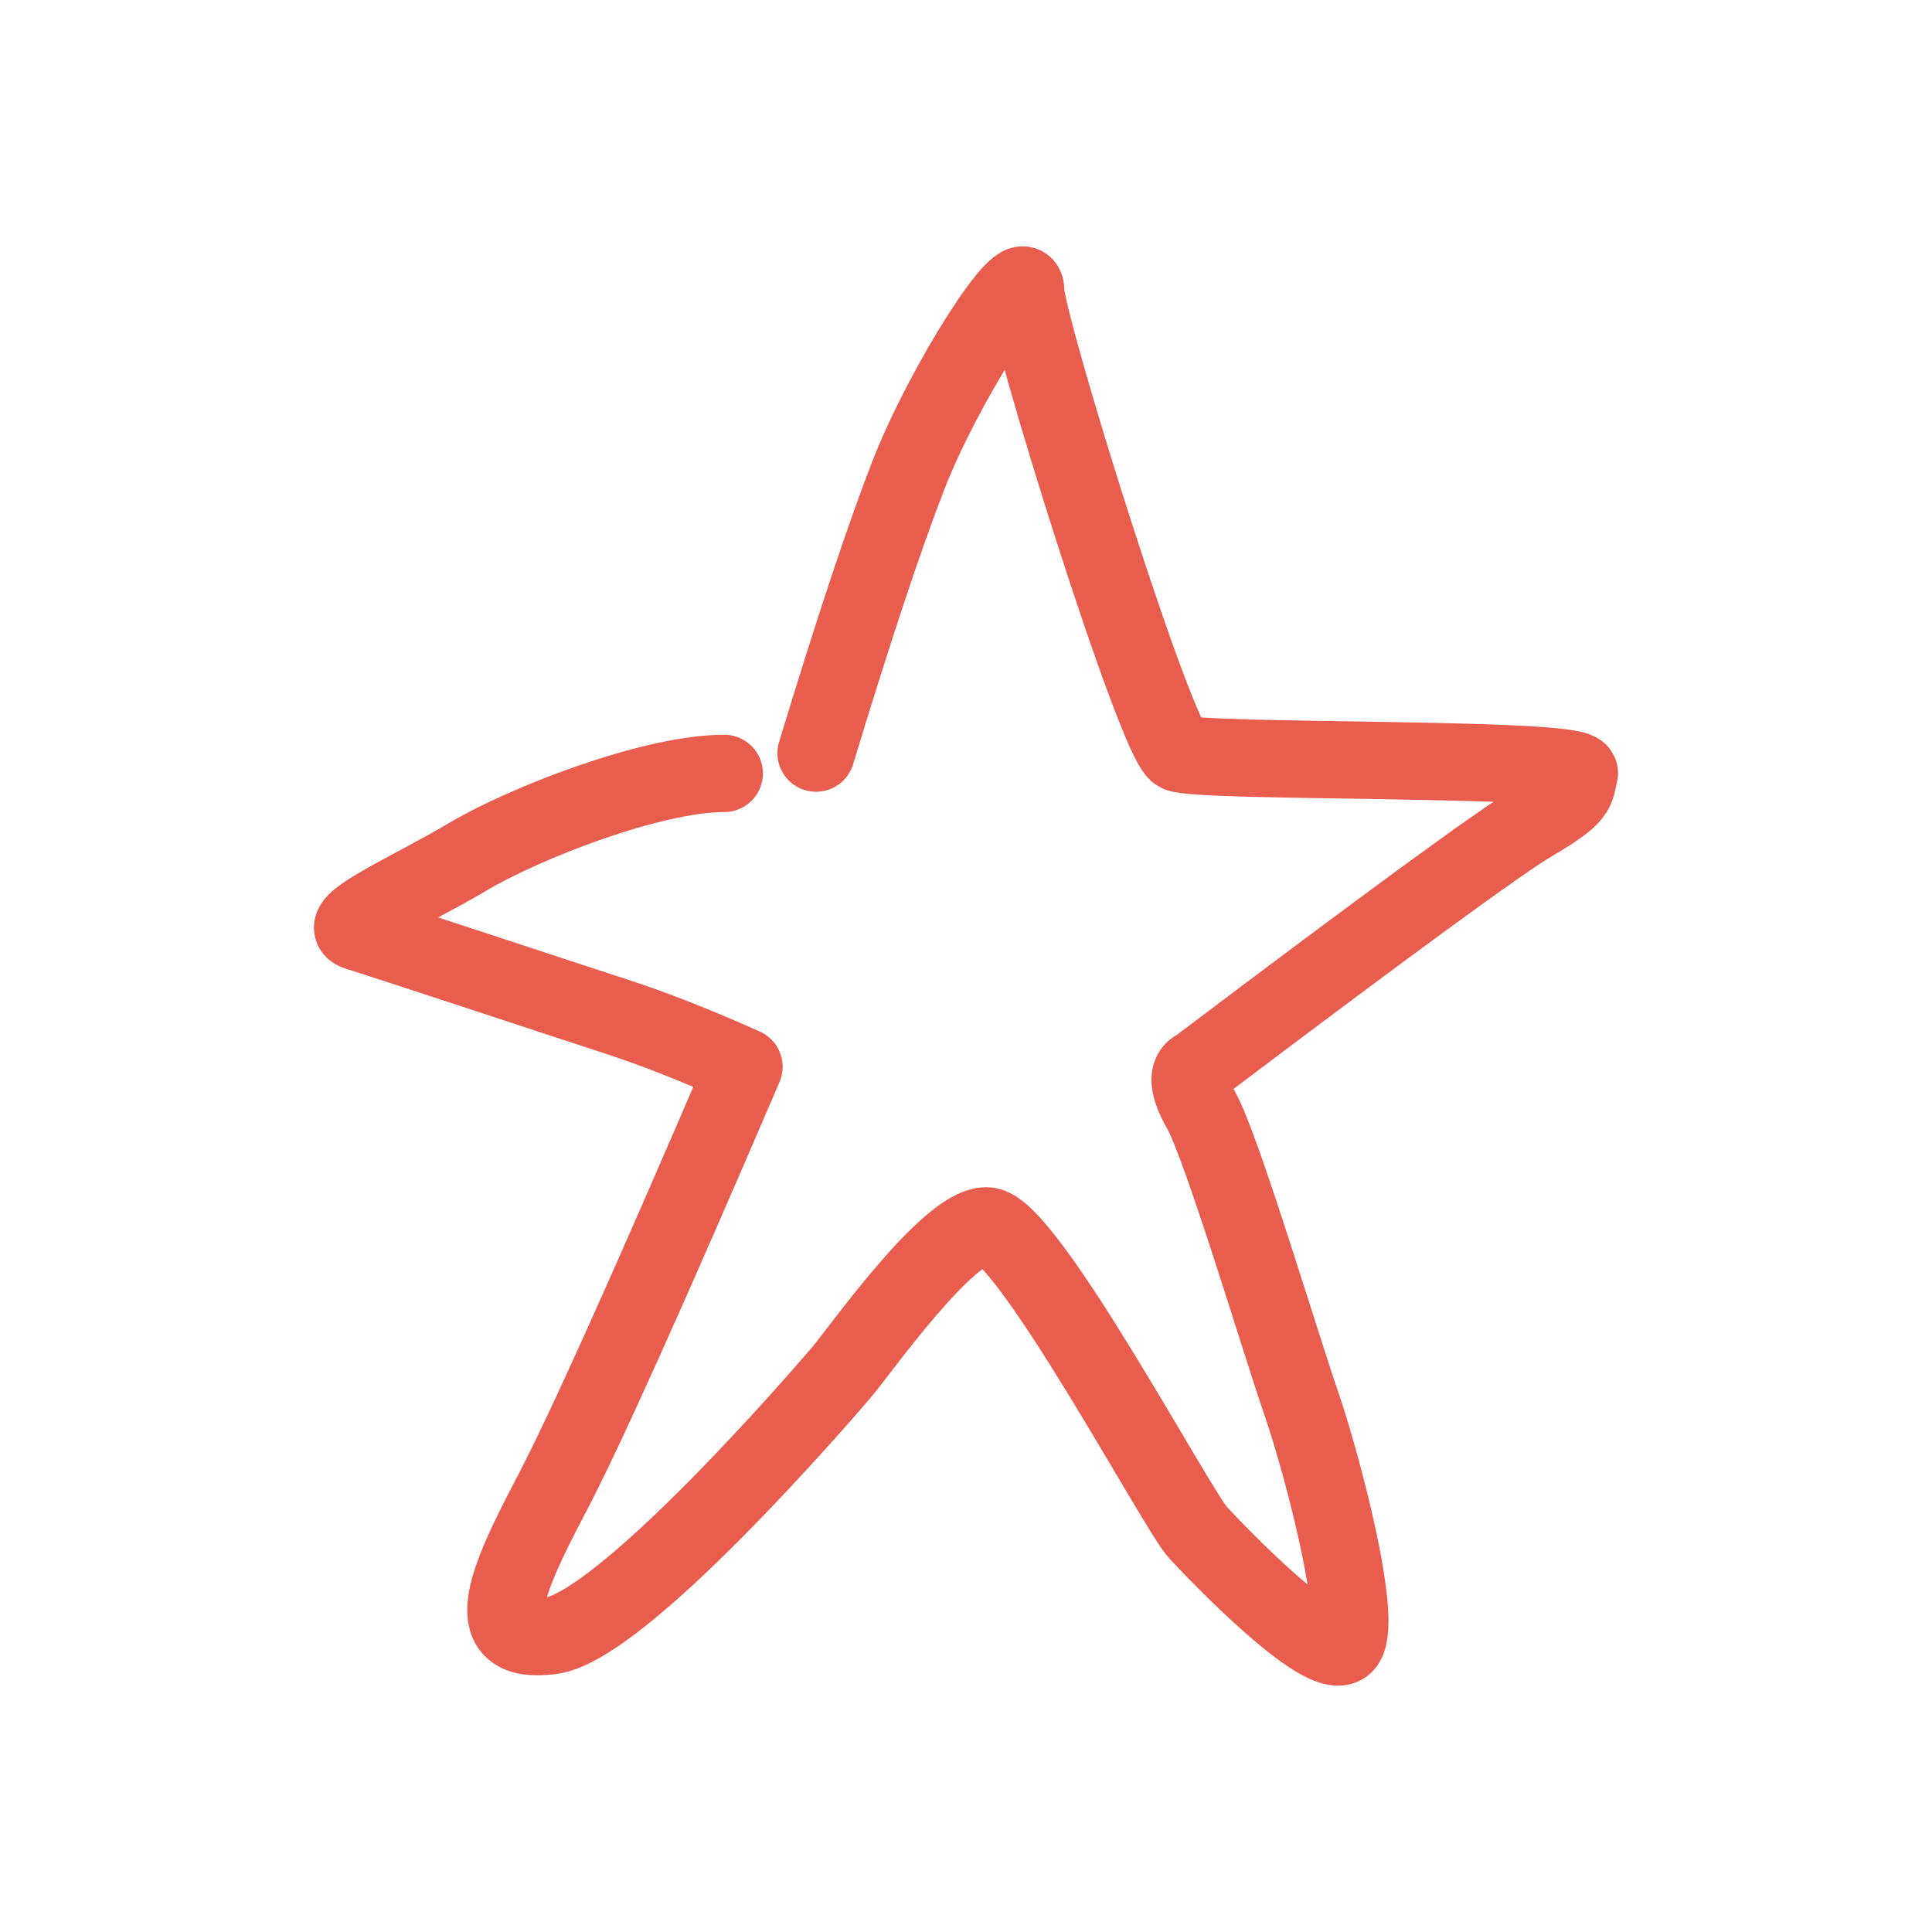
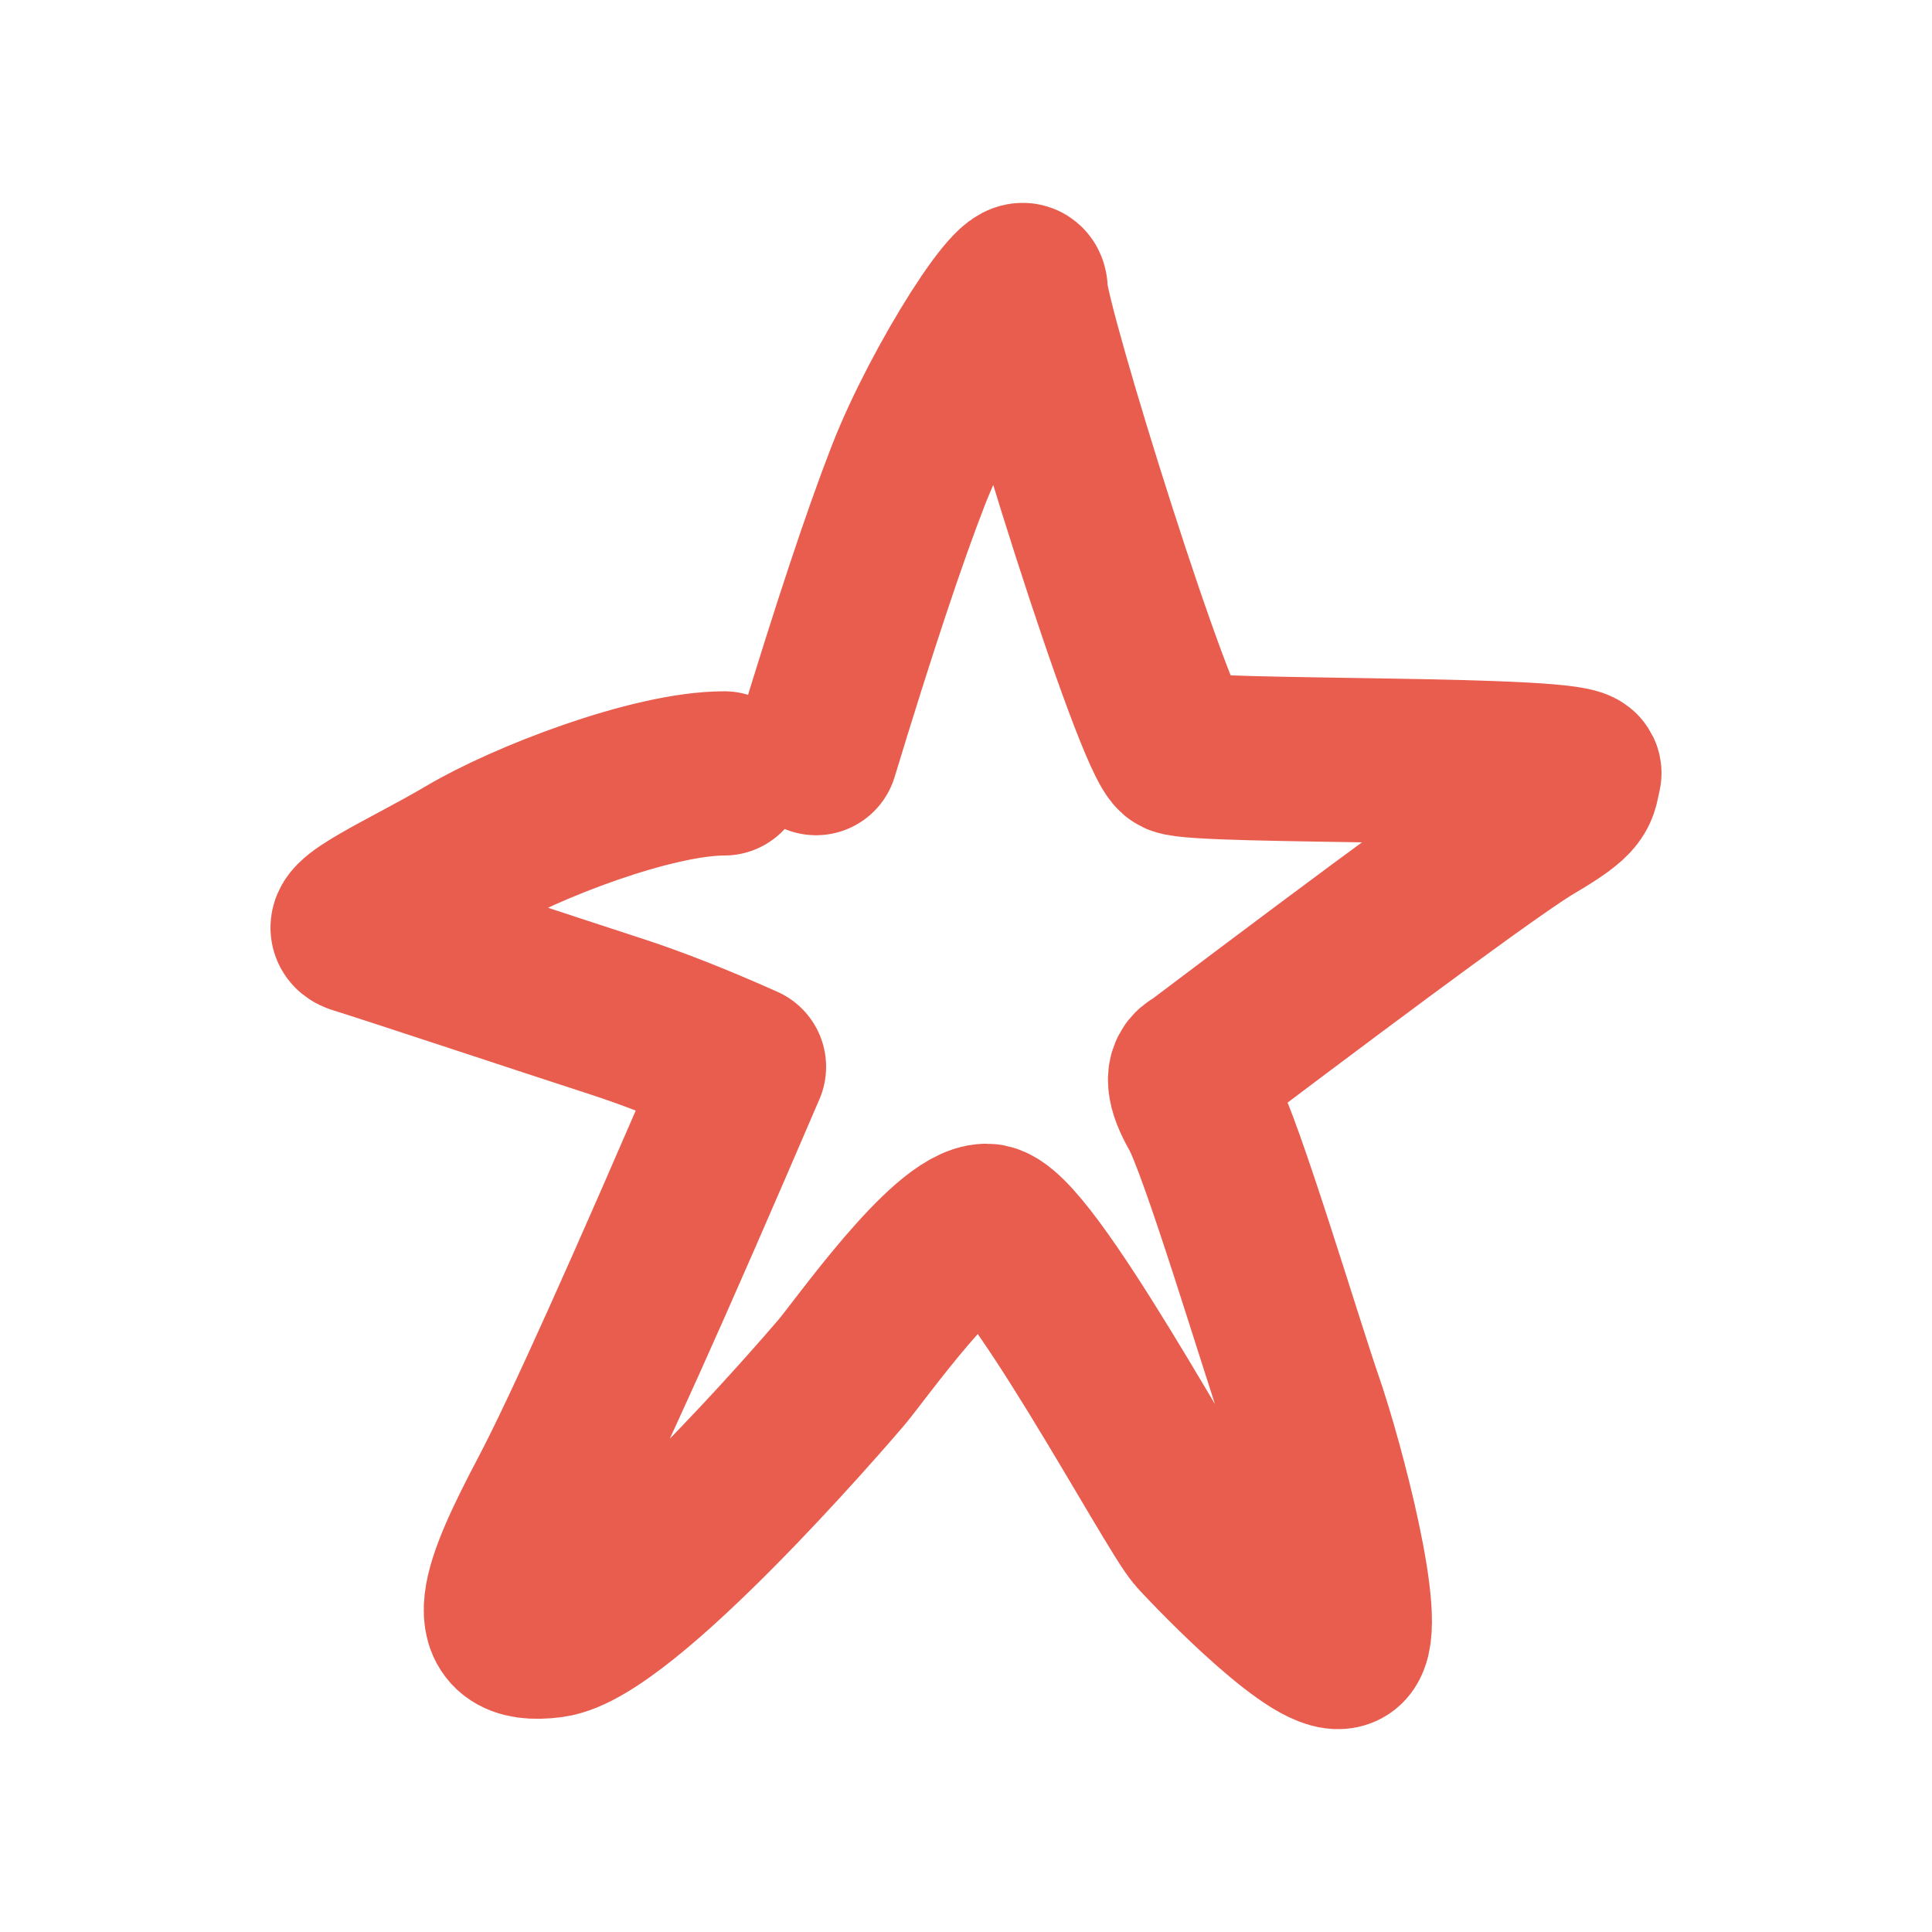
<svg xmlns="http://www.w3.org/2000/svg" width="800px" height="800px" viewBox="0 0 400 400" fill="none">
-   <path d="M168.958 155.927C176.737 130.329 183.098 111.177 188.041 98.47C195.455 79.41 212.356 53.15 212.356 60.16C212.356 67.171 239.365 153.837 243.921 155.927C248.477 158.016 327.888 156.593 326.992 160.124C326.097 163.655 327.188 164.541 317.314 170.331C310.732 174.19 287.62 191.086 247.979 221.017C245.644 221.991 245.882 224.949 248.692 229.891C252.907 237.304 265.034 277.871 269.41 290.528C273.786 303.186 282.717 337.149 278.251 340.628C273.786 344.108 252.431 322.129 247.979 317.222C243.527 312.314 212.356 253.79 204.271 253.79C196.186 253.79 178.108 279.57 174.148 284.216C170.187 288.862 128.921 336.672 114.124 338.65C99.326 340.628 104.105 328.539 114.124 309.534C120.803 296.863 134.107 267.309 154.037 220.87C144.027 216.395 135.15 212.906 127.406 210.401C115.791 206.644 79.109 194.473 73.981 192.933C68.853 191.392 84.929 184.462 96.84 177.396C108.751 170.331 135.032 160.124 149.953 160.124" stroke="#e74c3c" stroke-opacity="0.9" stroke-width="16" stroke-linecap="round" stroke-linejoin="round" />
+   <path d="M168.958 155.927C176.737 130.329 183.098 111.177 188.041 98.47C195.455 79.41 212.356 53.15 212.356 60.16C212.356 67.171 239.365 153.837 243.921 155.927C248.477 158.016 327.888 156.593 326.992 160.124C326.097 163.655 327.188 164.541 317.314 170.331C310.732 174.19 287.62 191.086 247.979 221.017C245.644 221.991 245.882 224.949 248.692 229.891C252.907 237.304 265.034 277.871 269.41 290.528C273.786 303.186 282.717 337.149 278.251 340.628C273.786 344.108 252.431 322.129 247.979 317.222C243.527 312.314 212.356 253.79 204.271 253.79C196.186 253.79 178.108 279.57 174.148 284.216C170.187 288.862 128.921 336.672 114.124 338.65C99.326 340.628 104.105 328.539 114.124 309.534C120.803 296.863 134.107 267.309 154.037 220.87C144.027 216.395 135.15 212.906 127.406 210.401C115.791 206.644 79.109 194.473 73.981 192.933C68.853 191.392 84.929 184.462 96.84 177.396C108.751 170.331 135.032 160.124 149.953 160.124" stroke="#e74c3c" stroke-opacity="0.9" stroke-width="34" stroke-linecap="round" stroke-linejoin="round" />
</svg>
